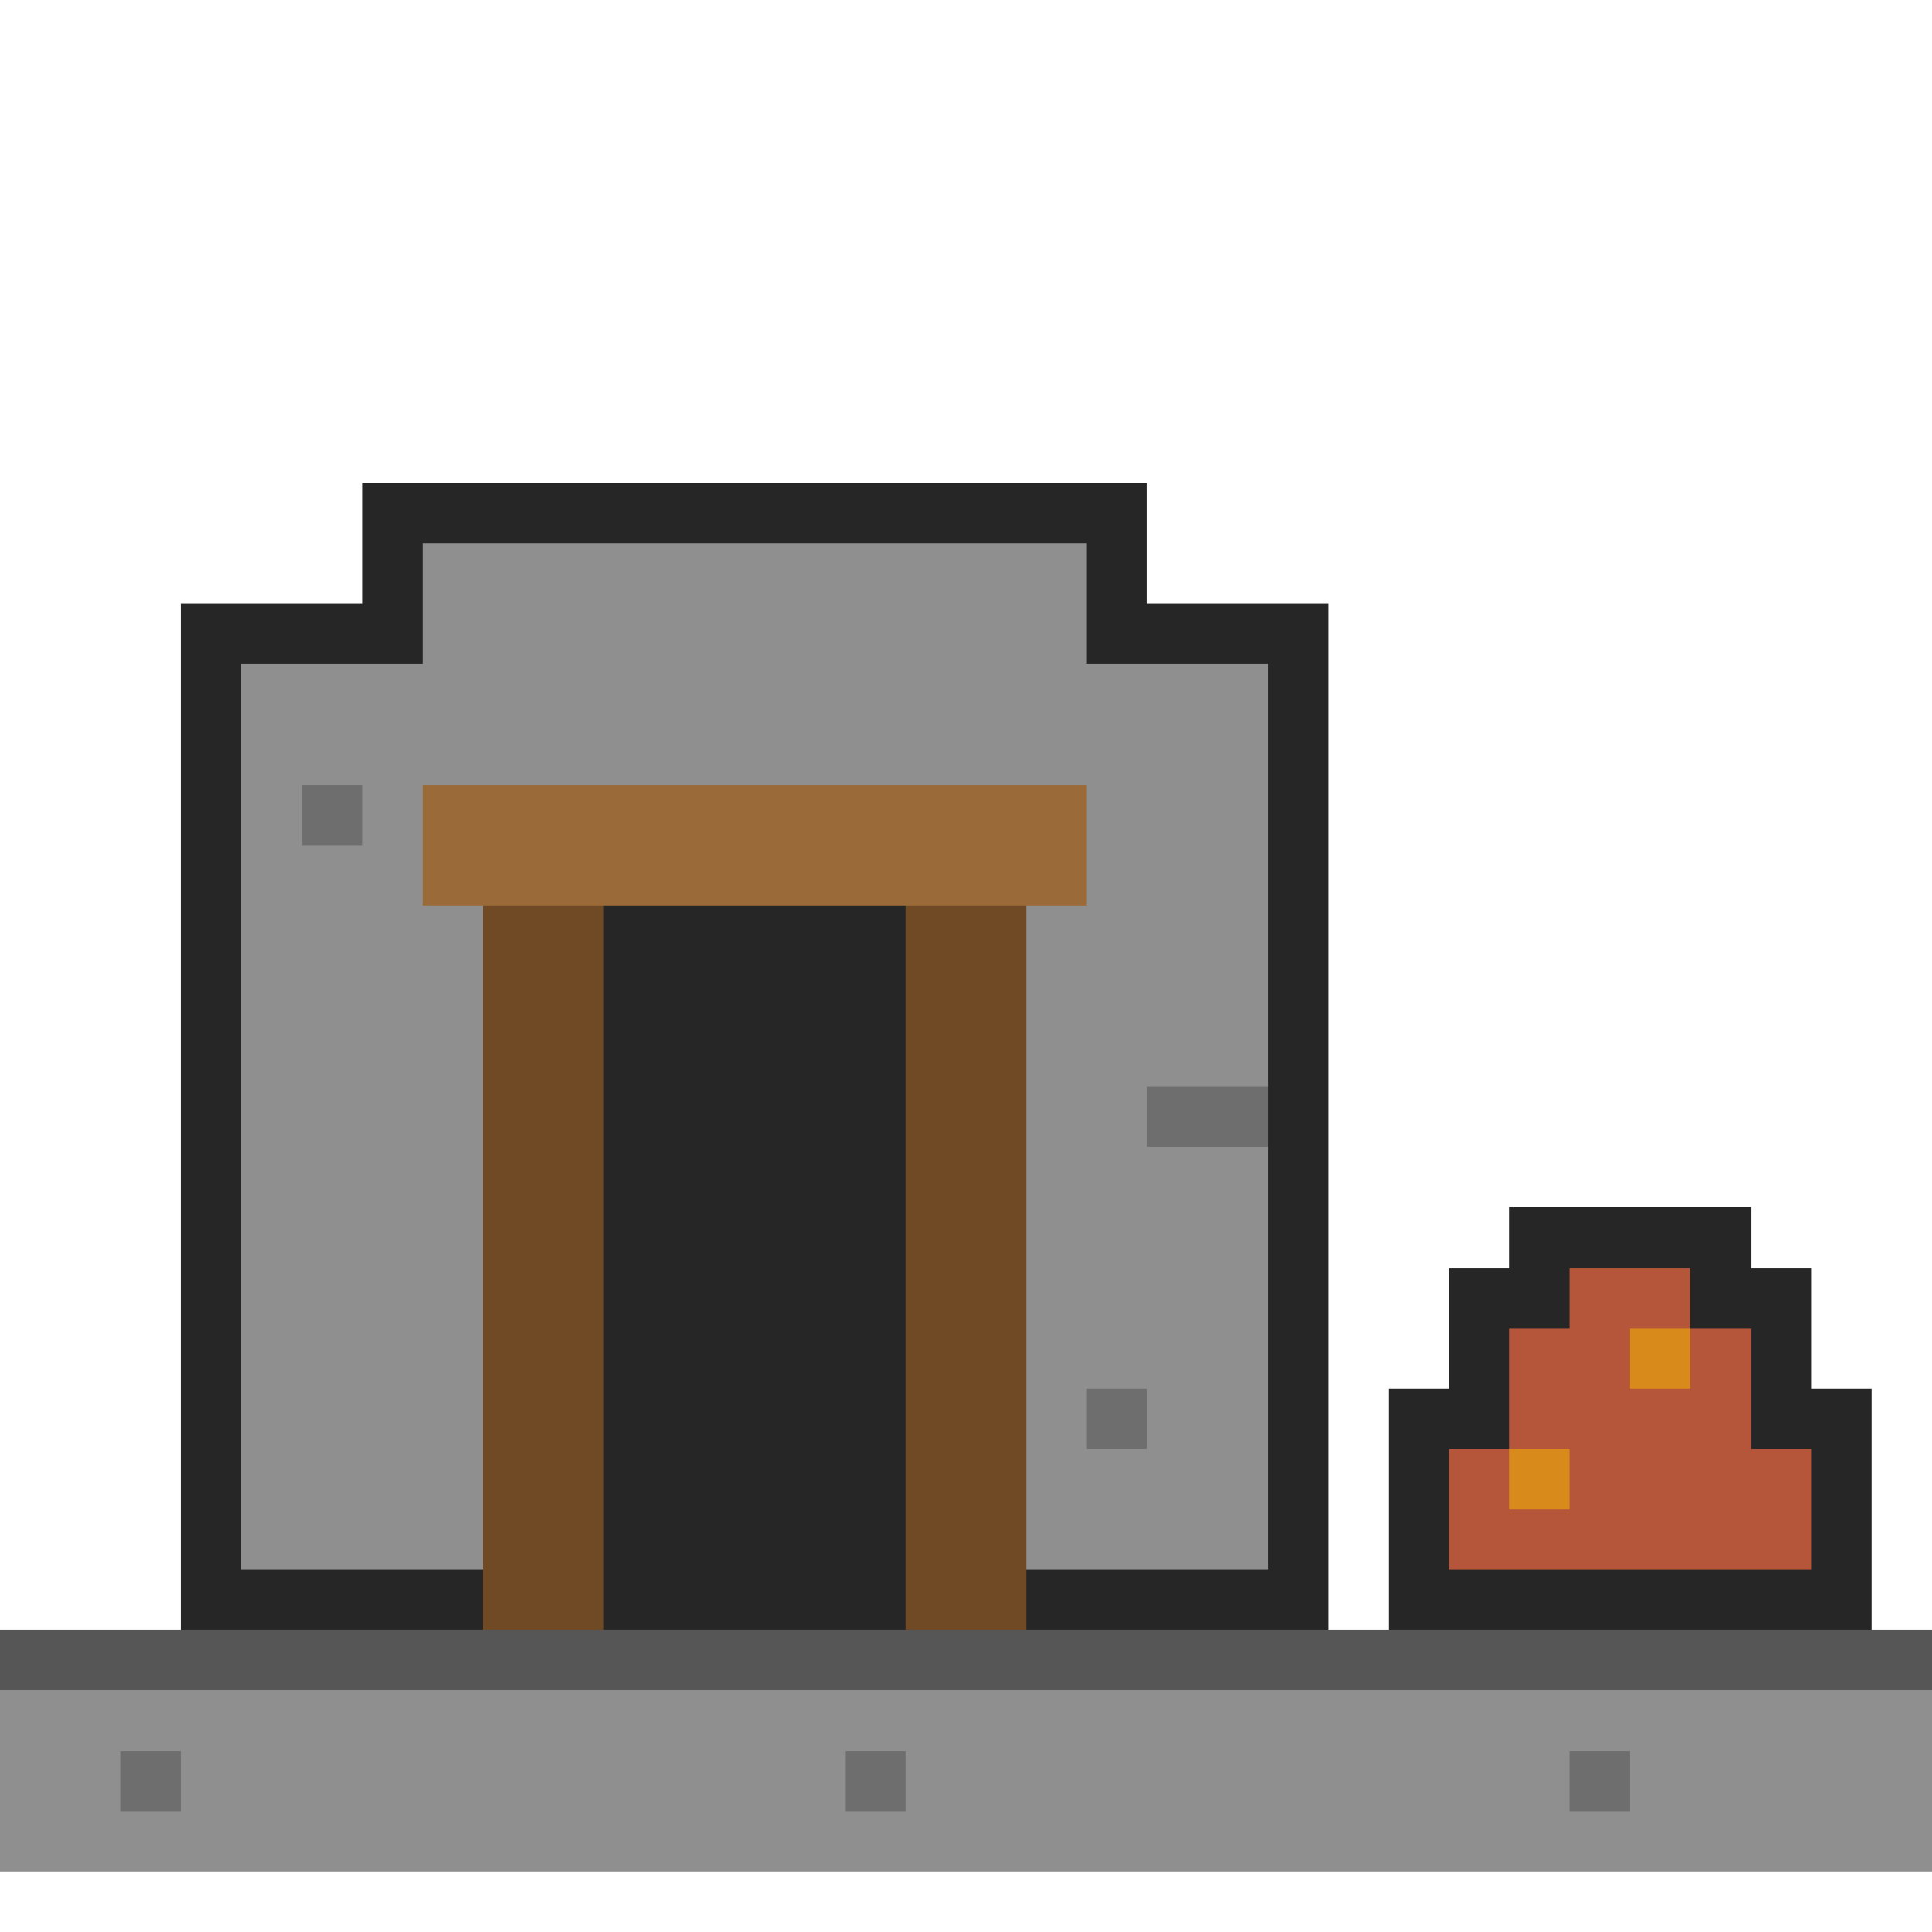
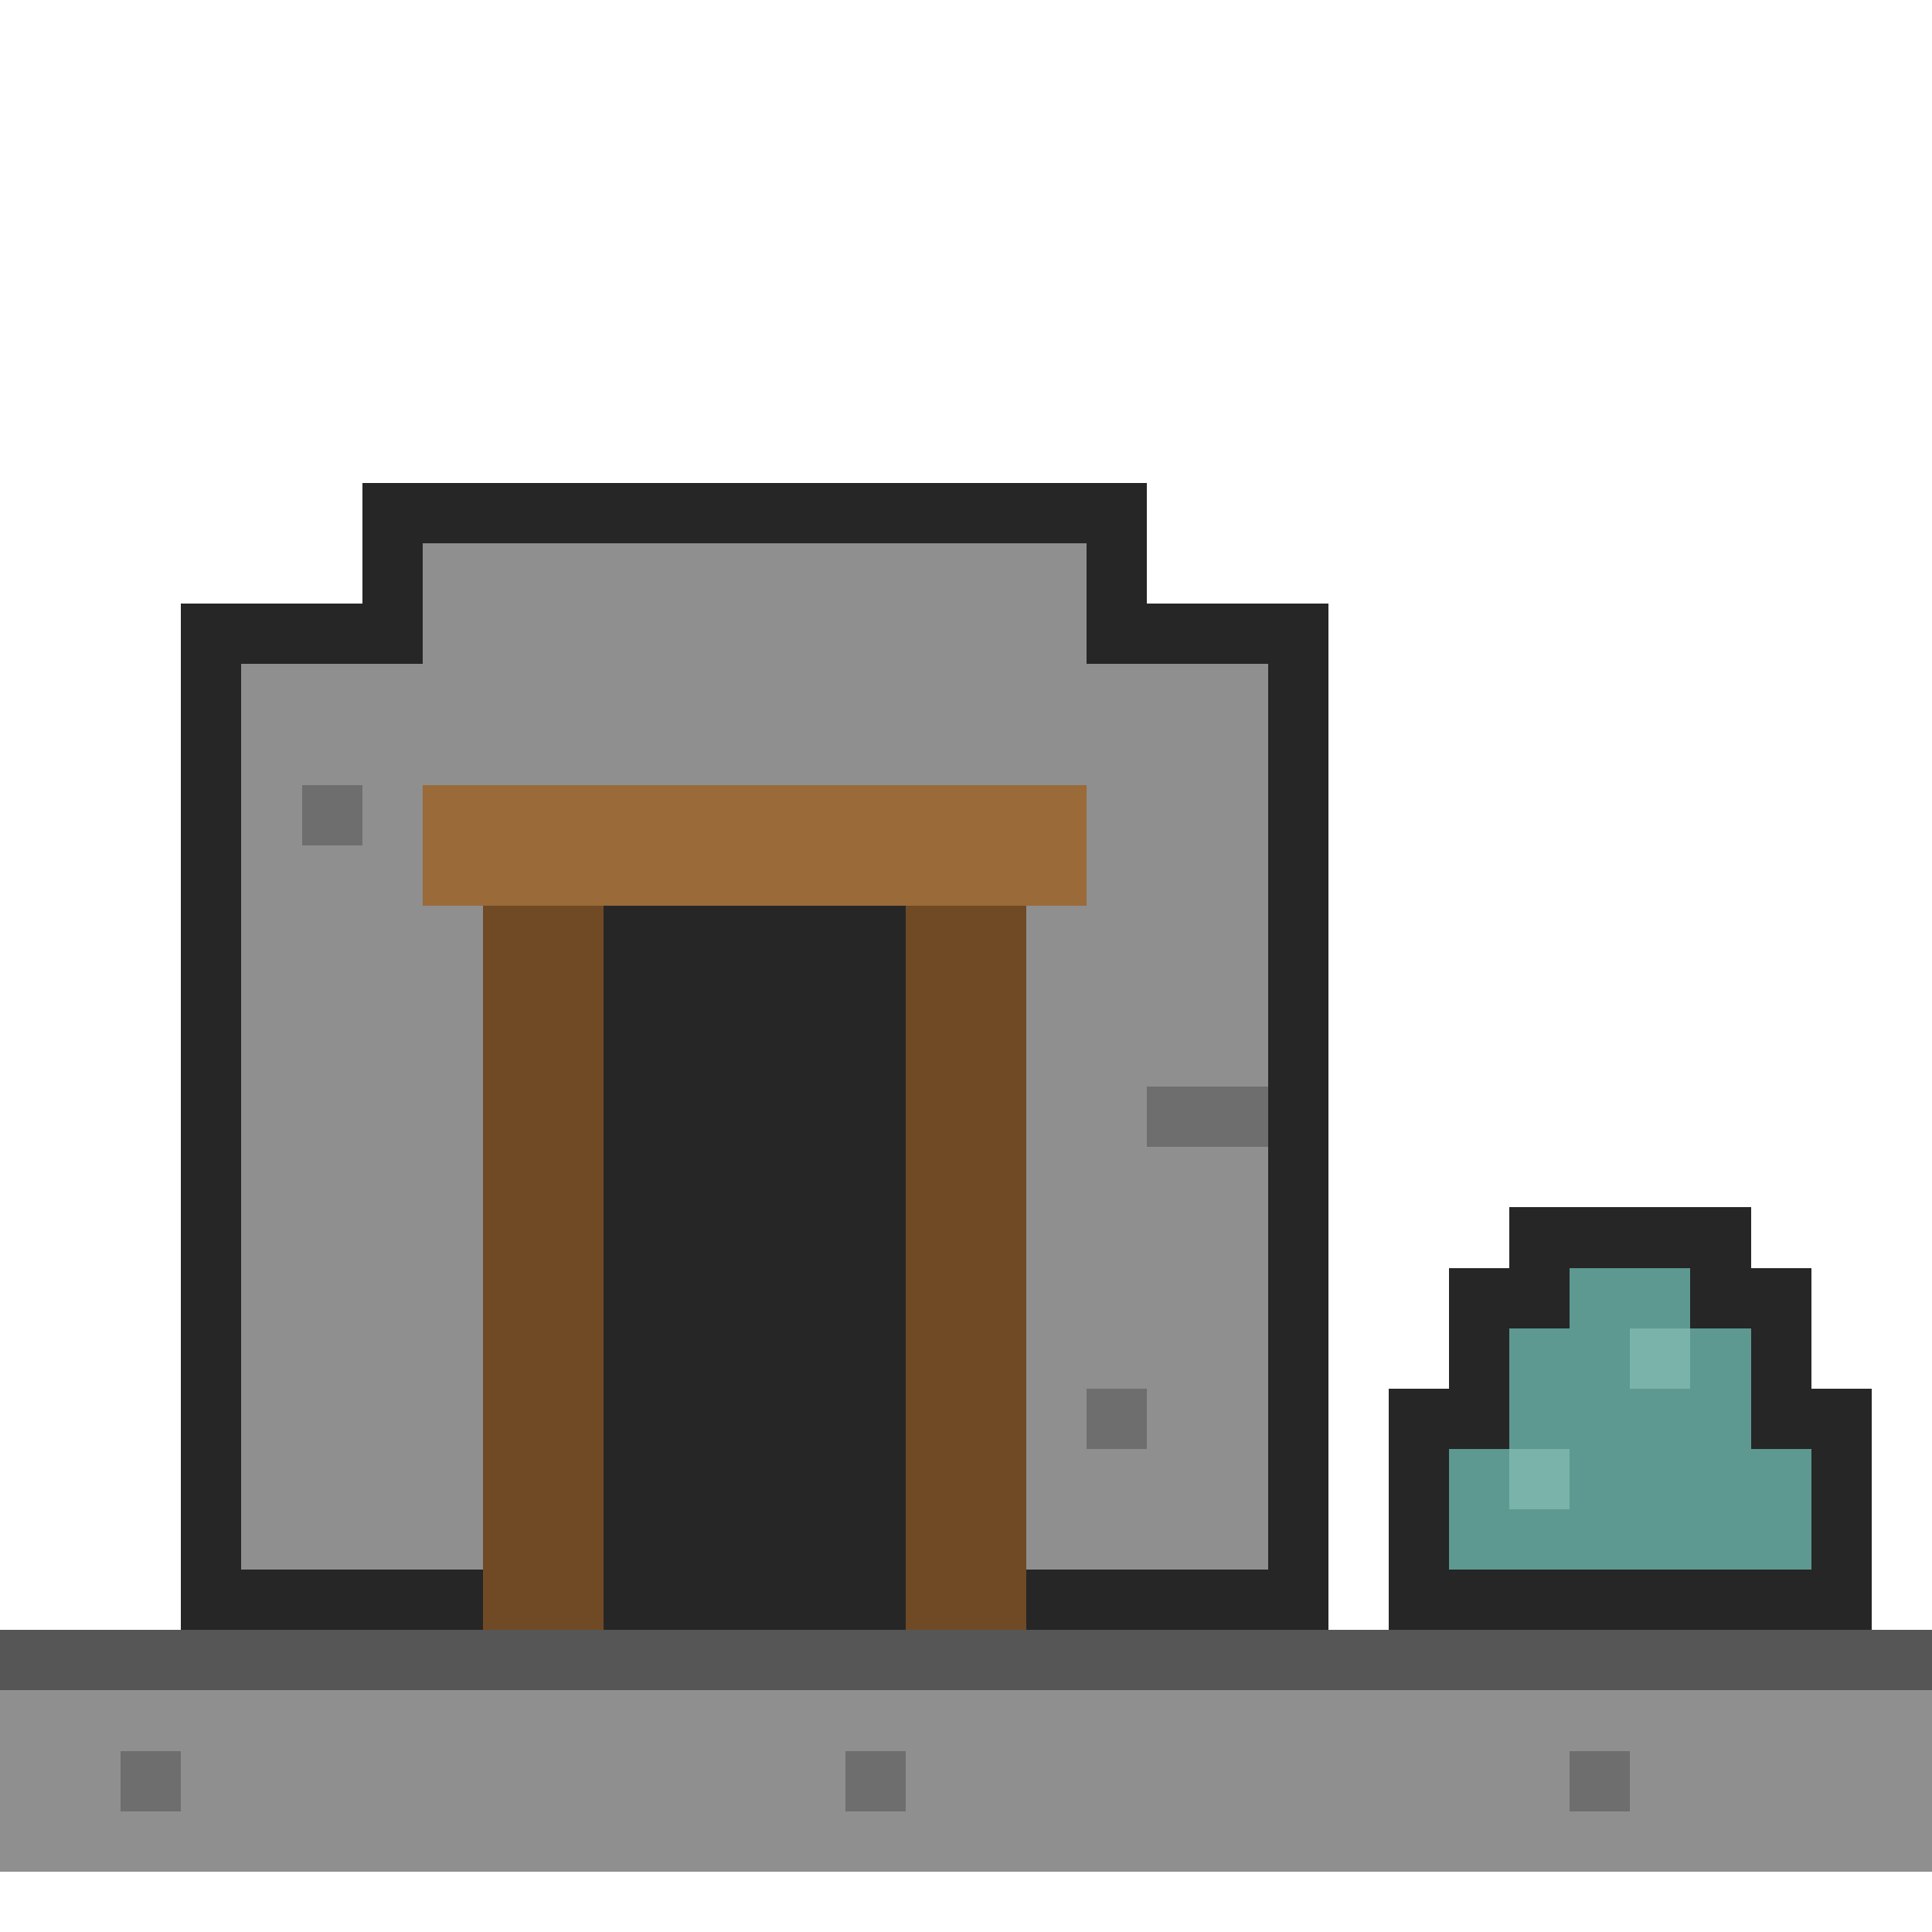
<svg xmlns="http://www.w3.org/2000/svg" viewBox="0 0 64 64" shape-rendering="crispEdges" data-level="1">
  <style>
    svg[data-level="1"] .lvl2, svg[data-level="1"] .lvl3, svg[data-level="1"] .lvl4, svg[data-level="1"] .lvl5,
    svg[data-level="2"] .lvl3, svg[data-level="2"] .lvl4, svg[data-level="2"] .lvl5,
    svg[data-level="3"] .lvl4, svg[data-level="3"] .lvl5,
    svg[data-level="4"] .lvl5 { display: none }
  </style>
  <rect x="0" y="54" width="64" height="2" fill="#565656" />
  <rect x="0" y="56" width="64" height="6" fill="#8f8f8f" />
  <rect x="4" y="58" width="2" height="2" fill="#6e6e6e" />
  <rect x="28" y="58" width="2" height="2" fill="#6e6e6e" />
  <rect x="52" y="58" width="2" height="2" fill="#6e6e6e" />
  <rect x="12" y="16" width="26" height="6" fill="#262626" />
  <rect x="6" y="20" width="38" height="34" fill="#262626" />
  <rect x="14" y="18" width="22" height="6" fill="#8f8f8f" />
  <rect x="8" y="22" width="34" height="30" fill="#8f8f8f" />
  <rect x="10" y="26" width="2" height="2" fill="#6e6e6e" />
  <rect x="38" y="36" width="4" height="2" fill="#6e6e6e" />
  <rect x="36" y="46" width="2" height="2" fill="#6e6e6e" />
  <rect x="14" y="26" width="22" height="4" fill="#9a6a38" />
  <rect x="16" y="30" width="4" height="24" fill="#6f4a24" />
  <rect x="30" y="30" width="4" height="24" fill="#6f4a24" />
  <rect x="20" y="30" width="10" height="24" fill="#262626" />
  <rect x="46" y="46" width="16" height="8" fill="#262626" />
  <rect x="48" y="42" width="12" height="6" fill="#262626" />
  <rect x="50" y="40" width="8" height="4" fill="#262626" />
-   <rect x="48" y="48" width="12" height="4" fill="#b5563a" />
-   <rect x="50" y="44" width="8" height="4" fill="#b5563a" />
-   <rect x="52" y="42" width="4" height="2" fill="#b5563a" />
-   <rect x="50" y="48" width="2" height="2" fill="#d88a1b" />
-   <rect x="54" y="44" width="2" height="2" fill="#d88a1b" />
+   <rect x="48" y="48" width="12" height="4" fill="#5d9991" />
+   <rect x="50" y="44" width="8" height="4" fill="#5d9991" />
+   <rect x="52" y="42" width="4" height="2" fill="#5d9991" />
+   <rect x="50" y="48" width="2" height="2" fill="#7ab3a9" />
+   <rect x="54" y="44" width="2" height="2" fill="#7ab3a9" />
  <g class="lvl2">
-     <rect x="24" y="20" width="4" height="4" fill="#e0a63a" />
+     <rect x="36" y="42" width="8" height="12" fill="#262626" />
+     <rect x="38" y="44" width="4" height="8" fill="#5d9991" />
+     <rect x="38" y="44" width="4" height="2" fill="#7ab3a9" />
+     <rect x="38" y="46" width="4" height="2" fill="#262626" />
  </g>
  <g class="lvl3">
-     <rect x="2" y="52" width="14" height="2" fill="#6f4a24" />
-     <rect x="4" y="42" width="10" height="8" fill="#9a6a38" />
-     <rect x="4" y="46" width="10" height="2" fill="#6f4a24" />
-     <rect x="4" y="50" width="2" height="2" fill="#262626" />
-     <rect x="12" y="50" width="2" height="2" fill="#262626" />
-     <rect x="4" y="40" width="10" height="2" fill="#b5563a" />
-     <rect x="6" y="38" width="6" height="2" fill="#b5563a" />
+     <rect x="2" y="44" width="14" height="10" fill="#262626" />
+     <rect x="4" y="46" width="4" height="4" fill="#5d9991" />
+     <rect x="10" y="46" width="4" height="4" fill="#5d9991" />
+     <rect x="4" y="46" width="4" height="2" fill="#7ab3a9" />
+     <rect x="10" y="46" width="4" height="2" fill="#7ab3a9" />
+     <rect x="4" y="50" width="4" height="4" fill="#5d9991" />
+     <rect x="10" y="50" width="4" height="4" fill="#5d9991" />
  </g>
  <g class="lvl4">
-     <rect x="50" y="36" width="8" height="4" fill="#262626" />
-     <rect x="52" y="38" width="4" height="4" fill="#b5563a" />
-     <rect x="52" y="38" width="2" height="2" fill="#d88a1b" />
+     <rect x="2" y="40" width="10" height="14" fill="#262626" />
+     <rect x="4" y="42" width="6" height="10" fill="#5d9991" />
+     <rect x="4" y="42" width="2" height="8" fill="#7ab3a9" />
+     <rect x="6" y="36" width="2" height="6" fill="#5d9991" />
+     <rect x="4" y="34" width="6" height="2" fill="#7ab3a9" />
  </g>
  <g class="lvl5">
    <rect x="14" y="28" width="22" height="2" fill="#e8b83a" />
-     <rect x="12" y="30" width="2" height="2" fill="#e8b83a" />
-     <rect x="38" y="30" width="2" height="2" fill="#e8b83a" />
+     <rect x="46" y="38" width="12" height="16" fill="#262626" />
+     <rect x="50" y="38" width="4" height="2" fill="#5d9991" />
+     <rect x="48" y="40" width="8" height="2" fill="#e8b83a" />
+     <rect x="48" y="42" width="8" height="10" fill="#5d9991" />
+     <rect x="48" y="46" width="8" height="2" fill="#e8b83a" />
  </g>
</svg>
